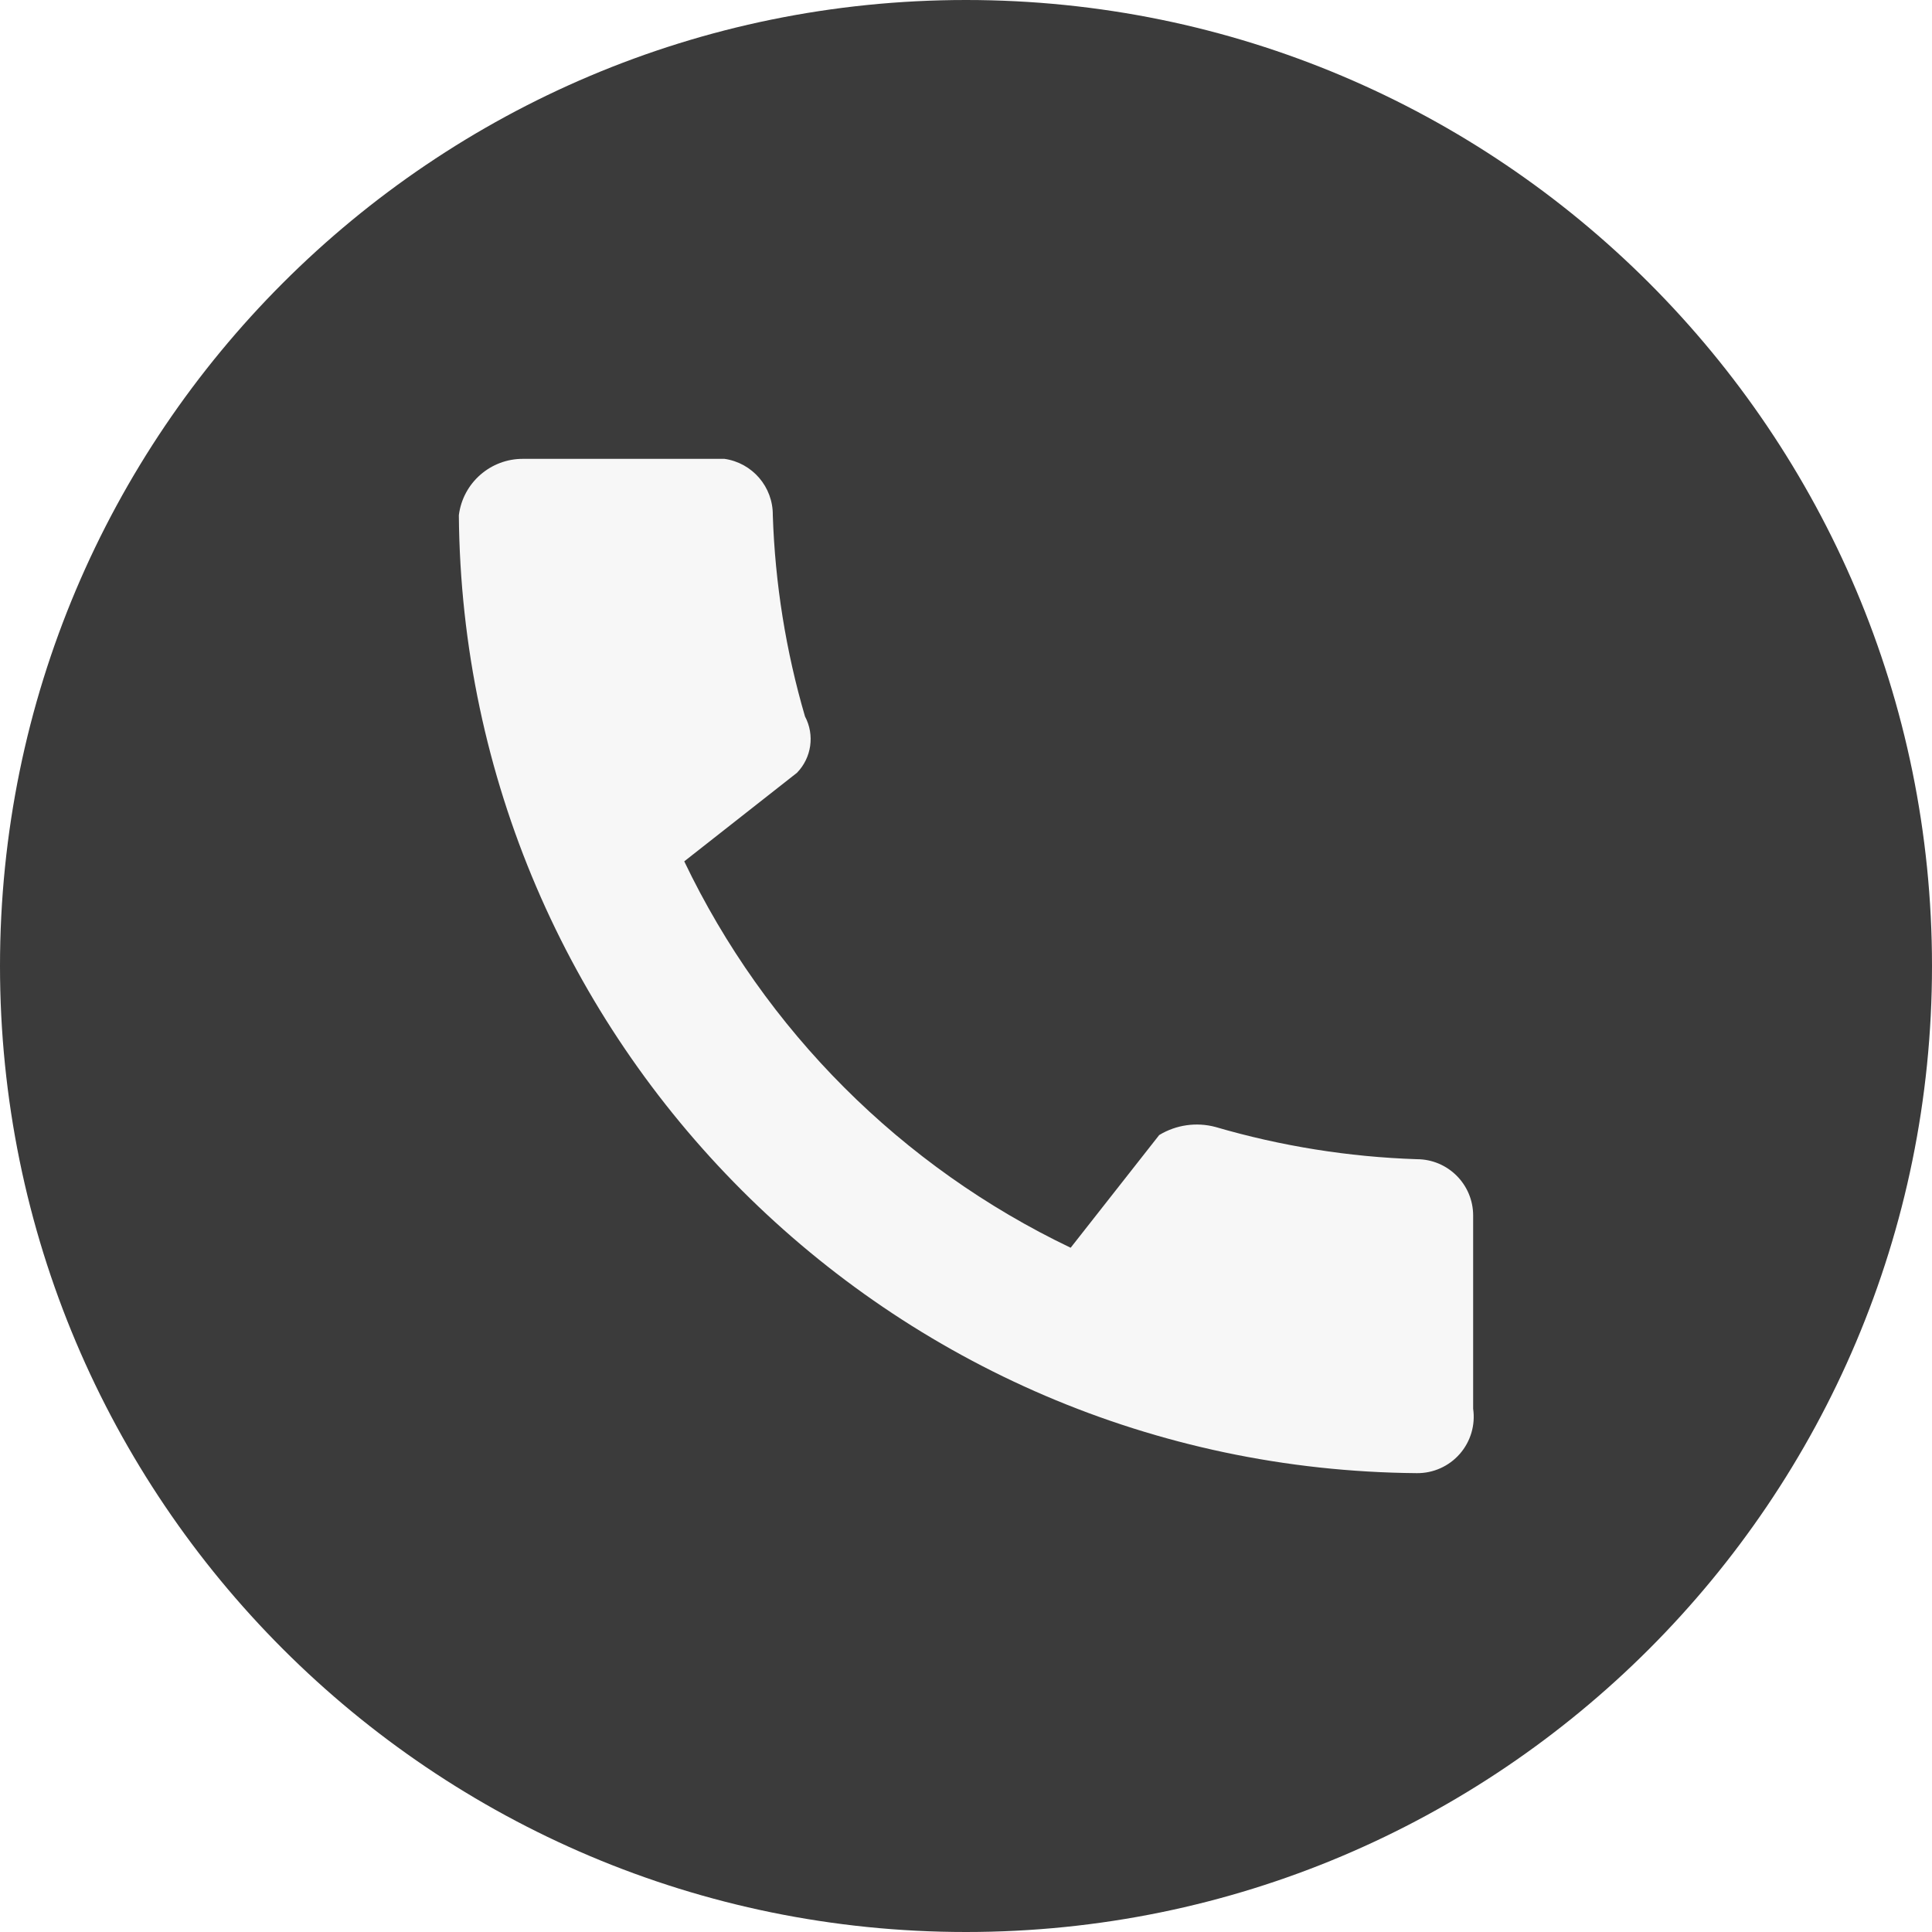
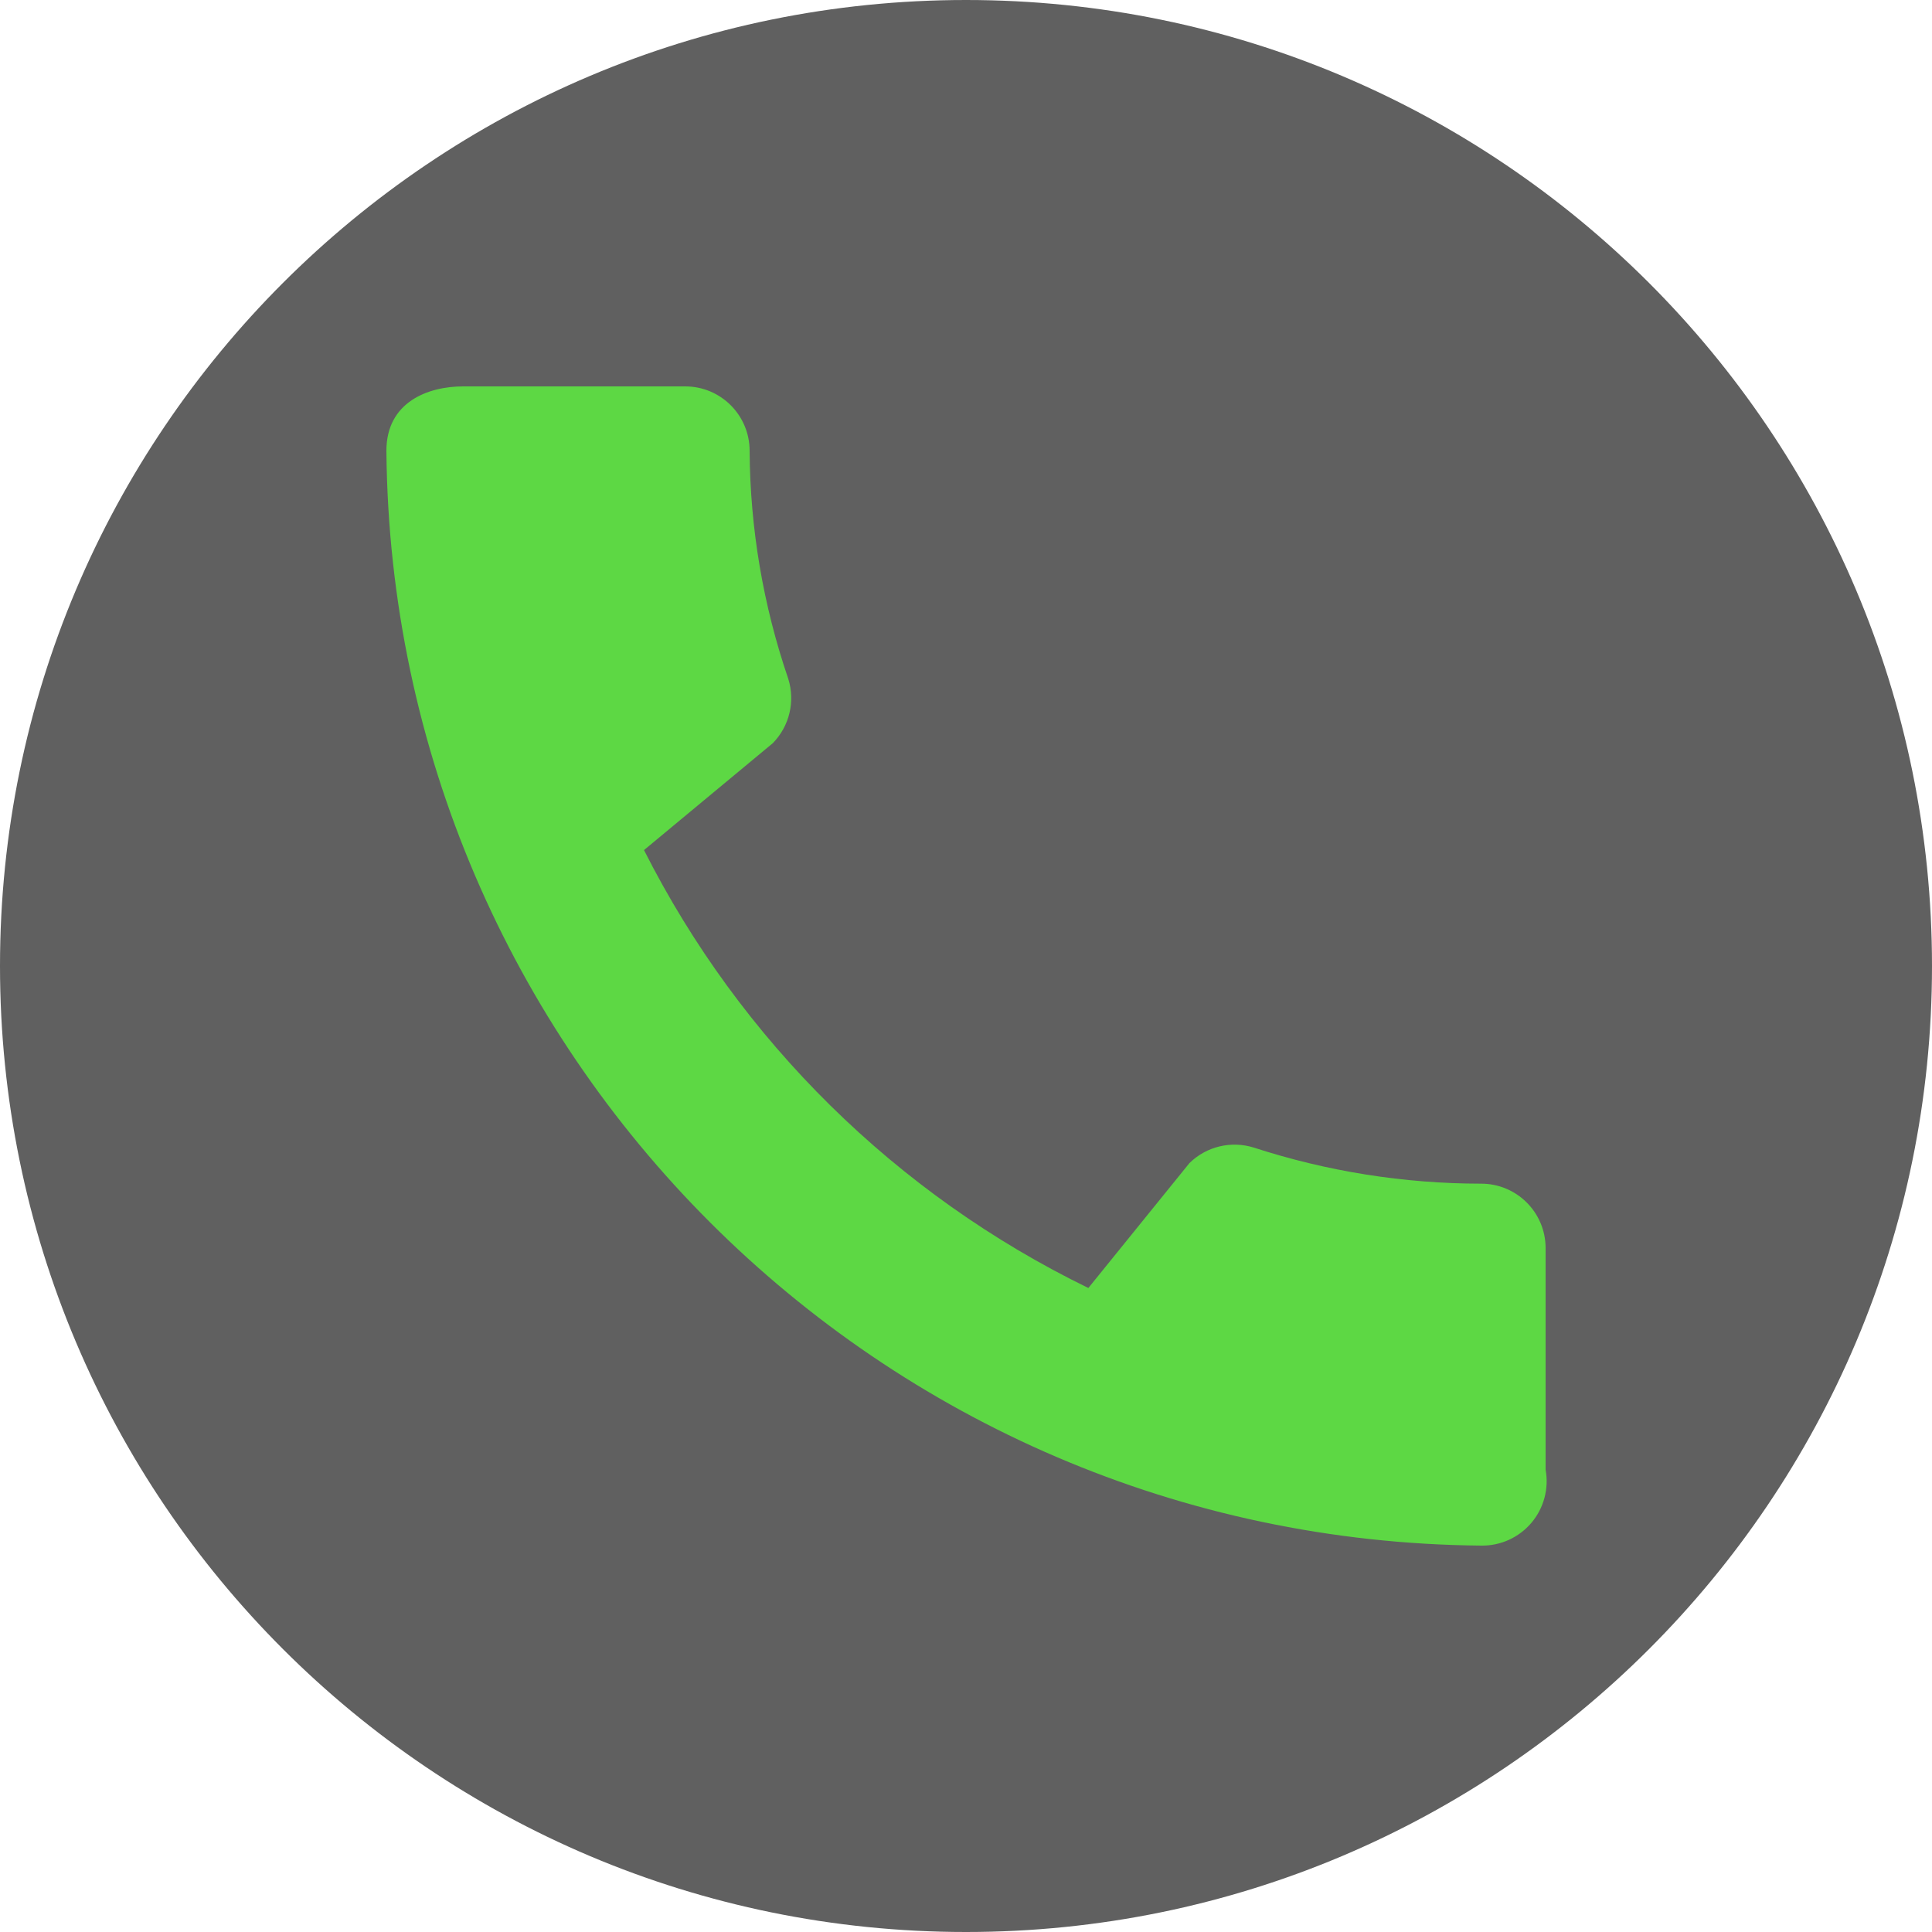
- <svg xmlns="http://www.w3.org/2000/svg" viewBox="0 0 24 24">
+ <svg xmlns="http://www.w3.org/2000/svg" viewBox="0 0 30 30">
  <defs>
-     <style>.a{fill:#3b3b3b;}.b{fill:#f7f7f7;}</style>
+     <style>.cls-1{fill:#606060;}.cls-2{fill:#5dd844;}</style>
  </defs>
-   <circle class="a" cx="12" cy="12" r="12" />
-   <path class="b" d="M17.6,14.4a10.1,10.1,0,0,1-2.5-.4.9.9,0,0,0-.7.1l-1.1,1.4a10.2,10.2,0,0,1-4.8-4.8L9.9,9.6a.6.6,0,0,0,.1-.7,10.1,10.1,0,0,1-.4-2.5A.7.7,0,0,0,9,5.7H6.5a.8.8,0,0,0-.8.7A12,12,0,0,0,17.6,18.3a.7.7,0,0,0,.7-.8V15.1A.7.7,0,0,0,17.6,14.4Z" />
+   <g id="Layer_2" data-name="Layer 2">
+     <g id="Layer_1-2" data-name="Layer 1">
+       <circle class="cls-1" cx="15" cy="15" r="15" />
+       <path class="cls-2" d="M23,18.38a11.44,11.44,0,0,1-3.53-.56,1,1,0,0,0-1,.24L16.9,20A15.18,15.18,0,0,1,10,13.2l2-1.66a1,1,0,0,0,.24-1A11.15,11.15,0,0,1,11.64,7a1,1,0,0,0-1-1H7.19C6.65,6,6,6.24,6,7A17.15,17.15,0,0,0,23,24a1,1,0,0,0,1-1.18V19.37A1,1,0,0,0,23,18.38Z" />
+     </g>
+   </g>
</svg>
